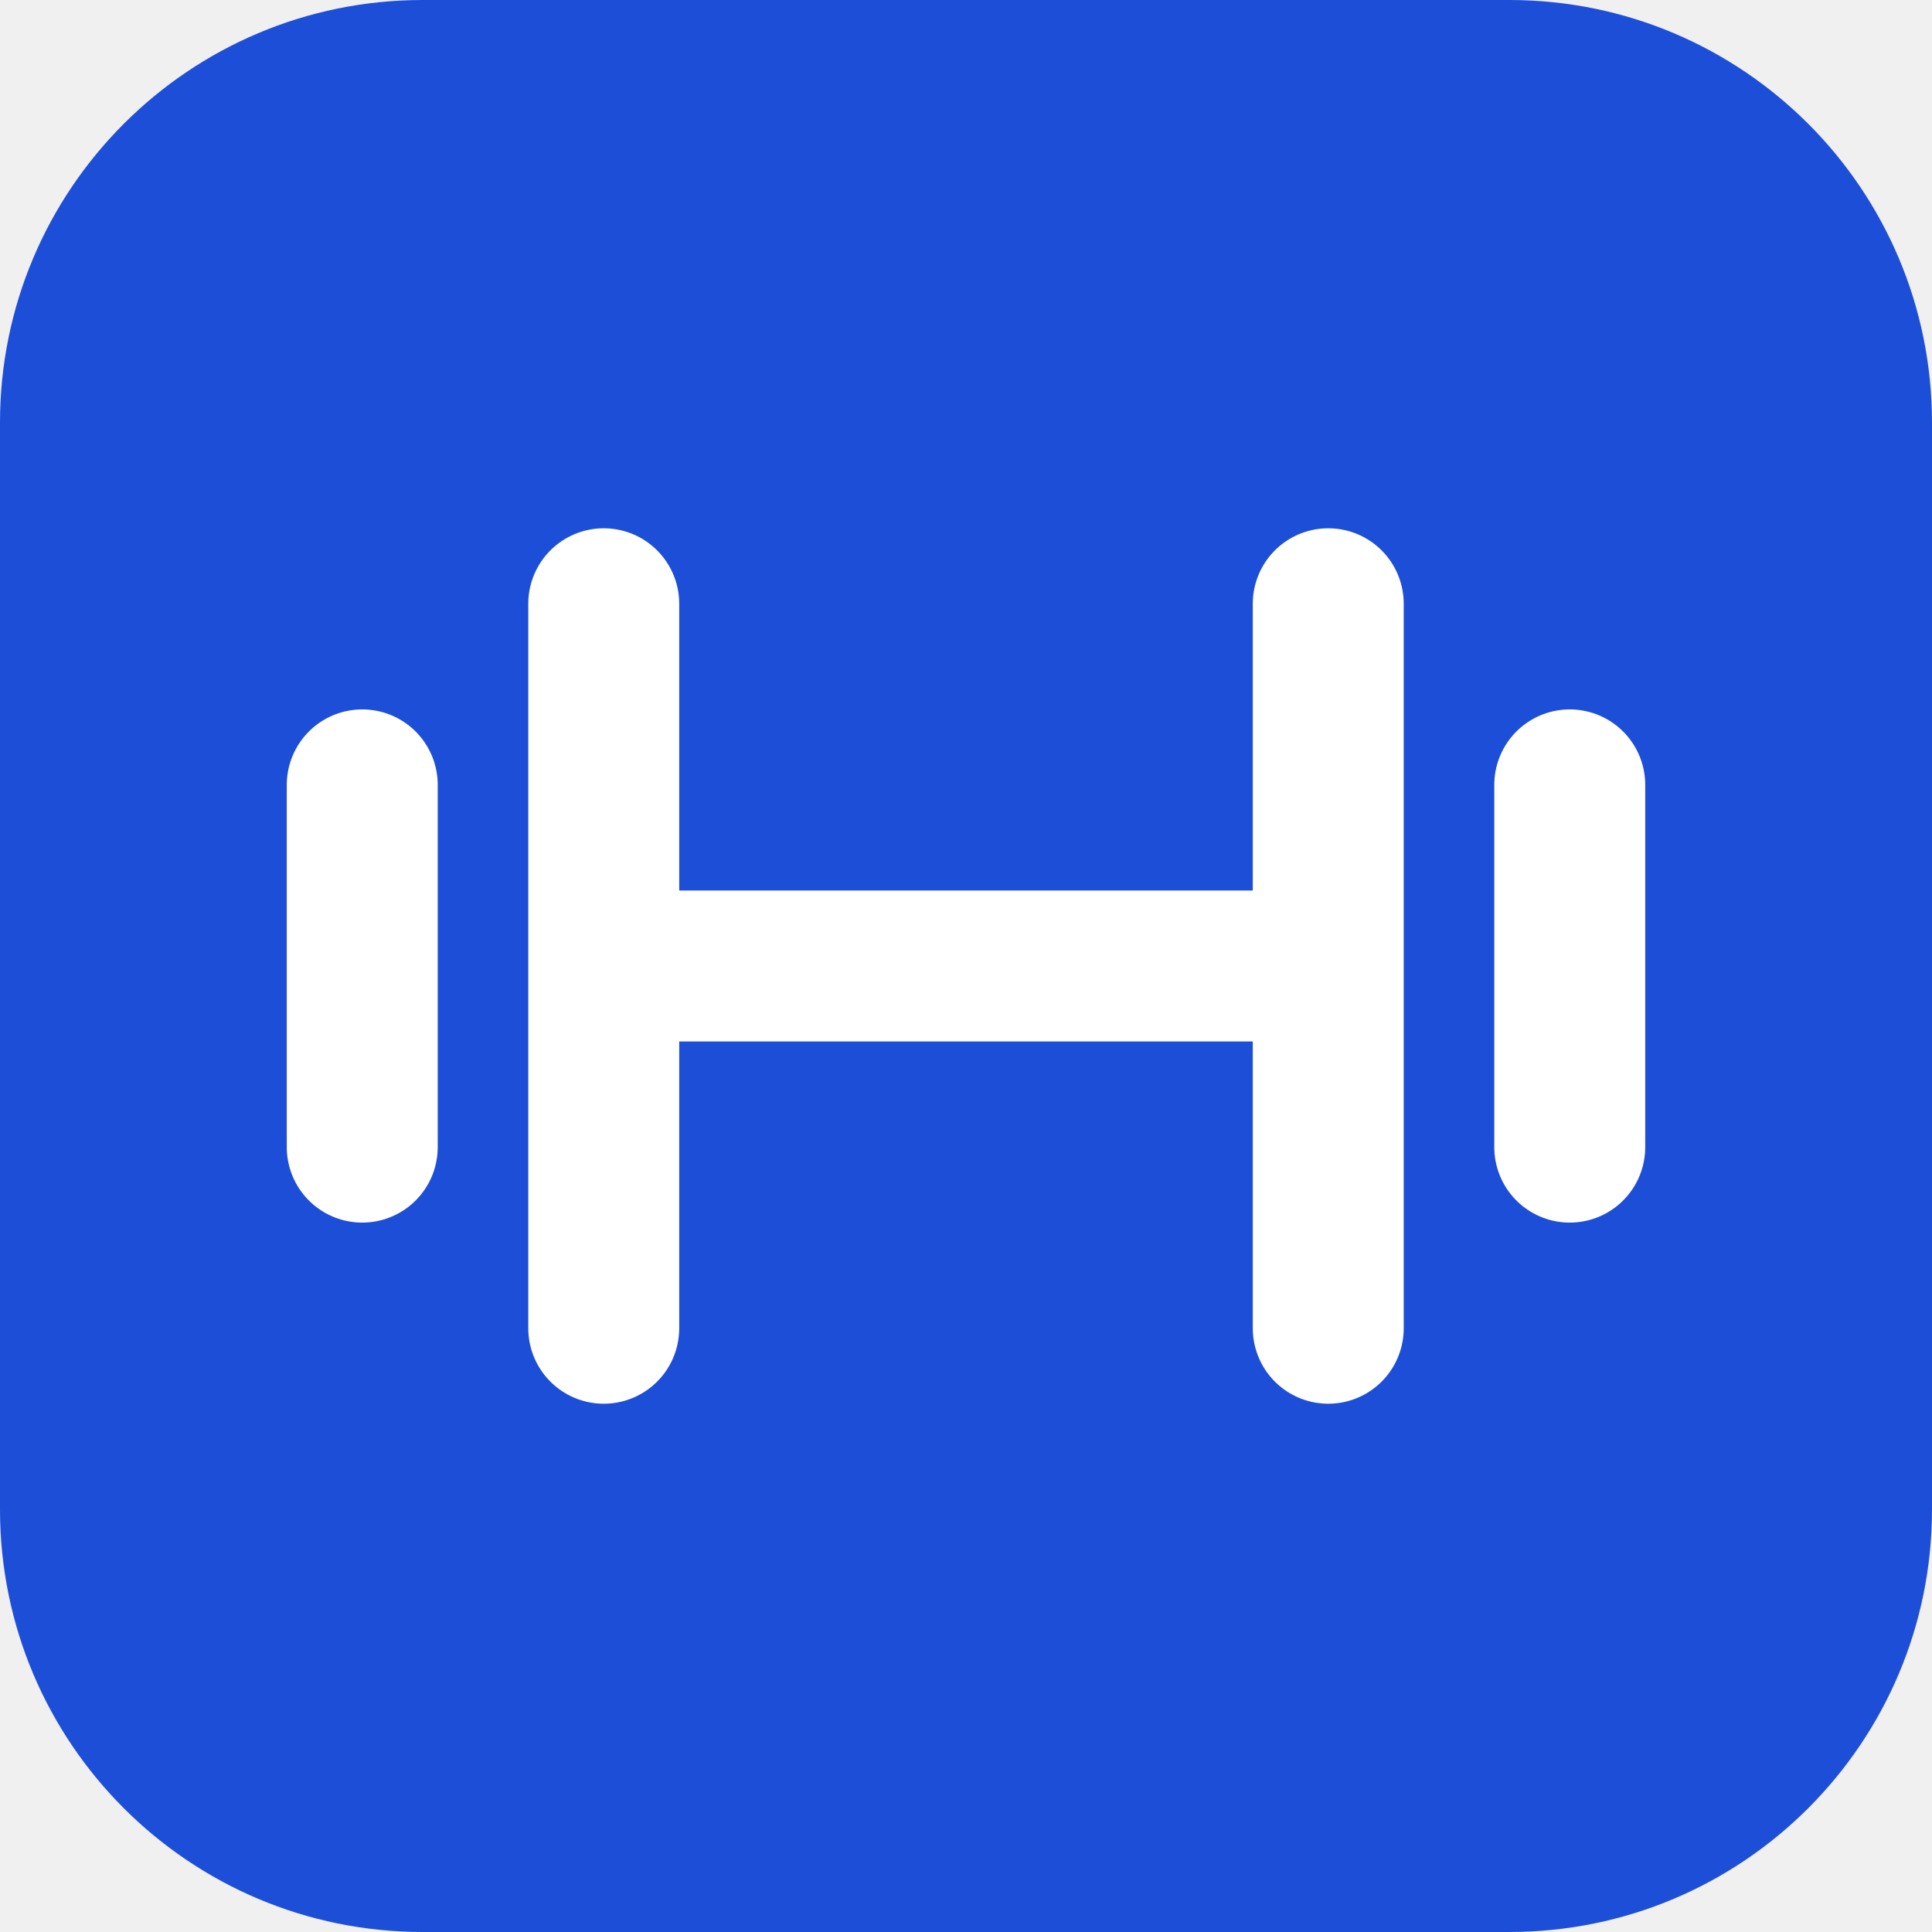
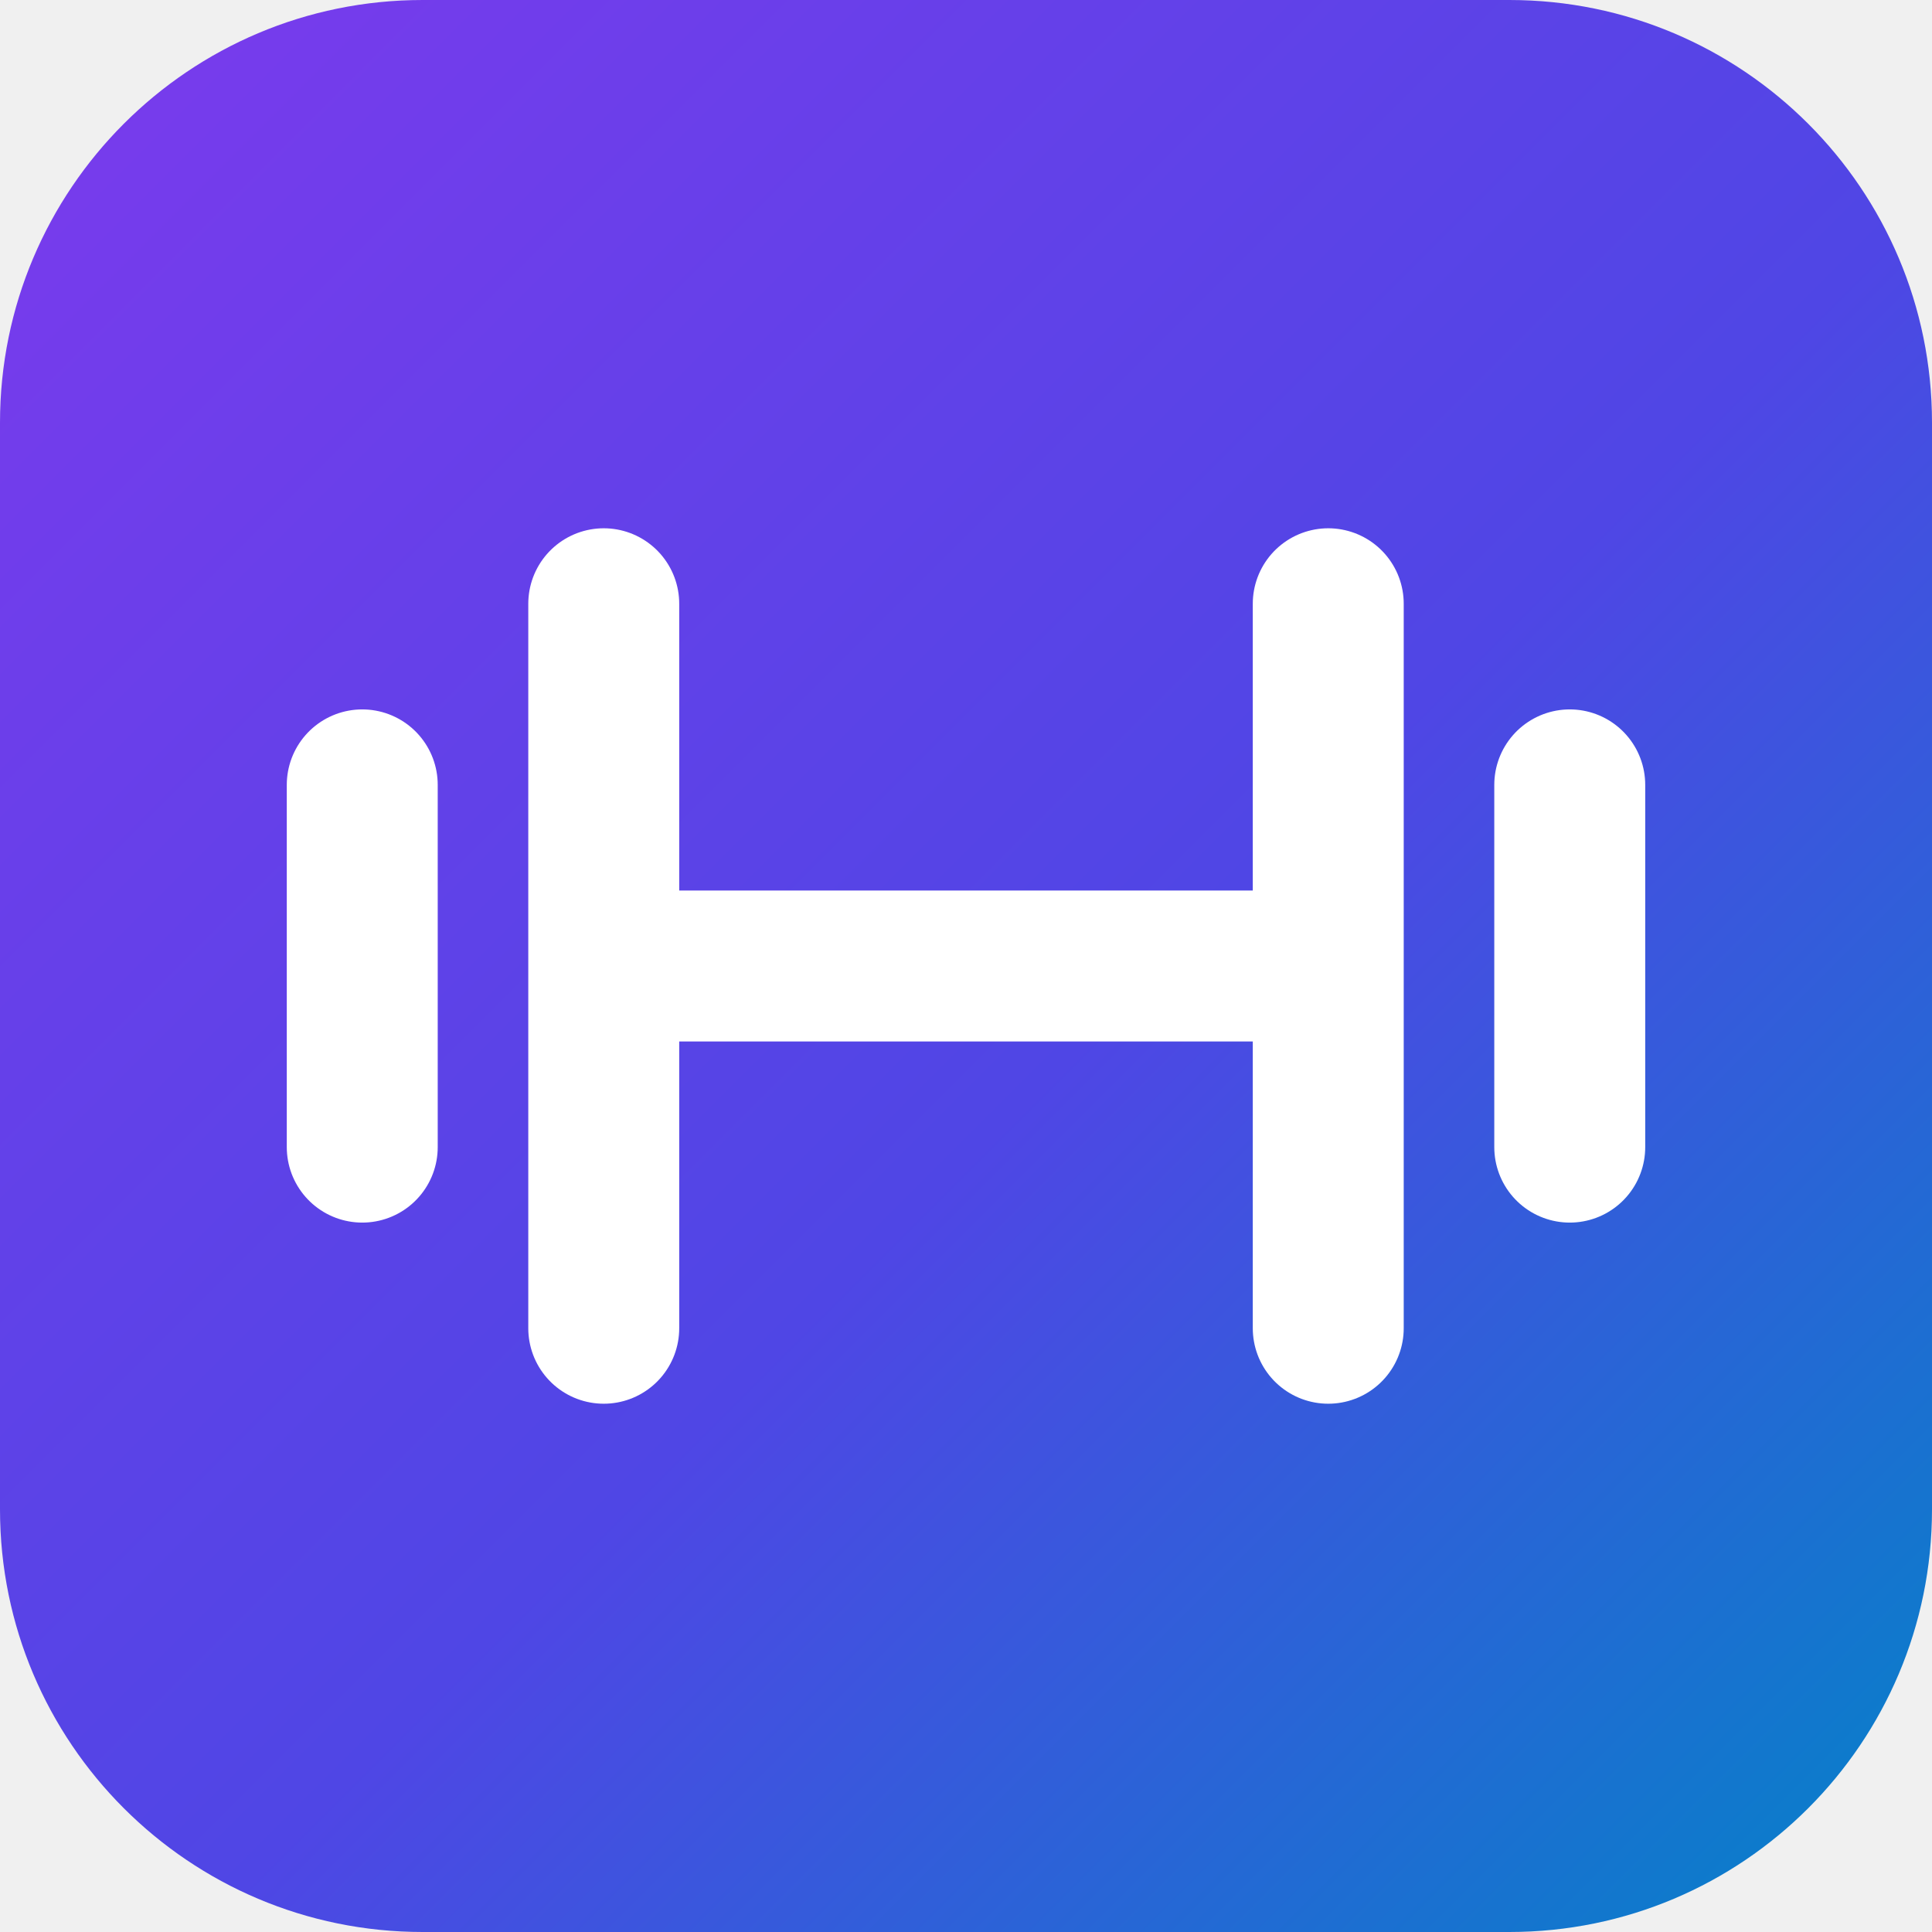
<svg xmlns="http://www.w3.org/2000/svg" viewBox="0 0 64 64">
-   <rect width="64" height="64" rx="14" fill="#1d4ed8" />
+   <defs>
+     <linearGradient id="g" x1="0" y1="0" x2="1" y2="1">
+       <stop offset="0" stop-color="#7c3aed" />
+       <stop offset=".55" stop-color="#4f46e5" />
+       <stop offset="1" stop-color="#0284c7" />
+     </linearGradient>
+   </defs>
+   <rect width="64" height="64" rx="14" fill="url(#g)" />
  <g fill="none" stroke="#fff" stroke-width="5" stroke-linecap="round">
    <path d="M20 20v24M44 20v24M12 26v12M52 26v12M20 32h24" />
  </g>
</svg>
